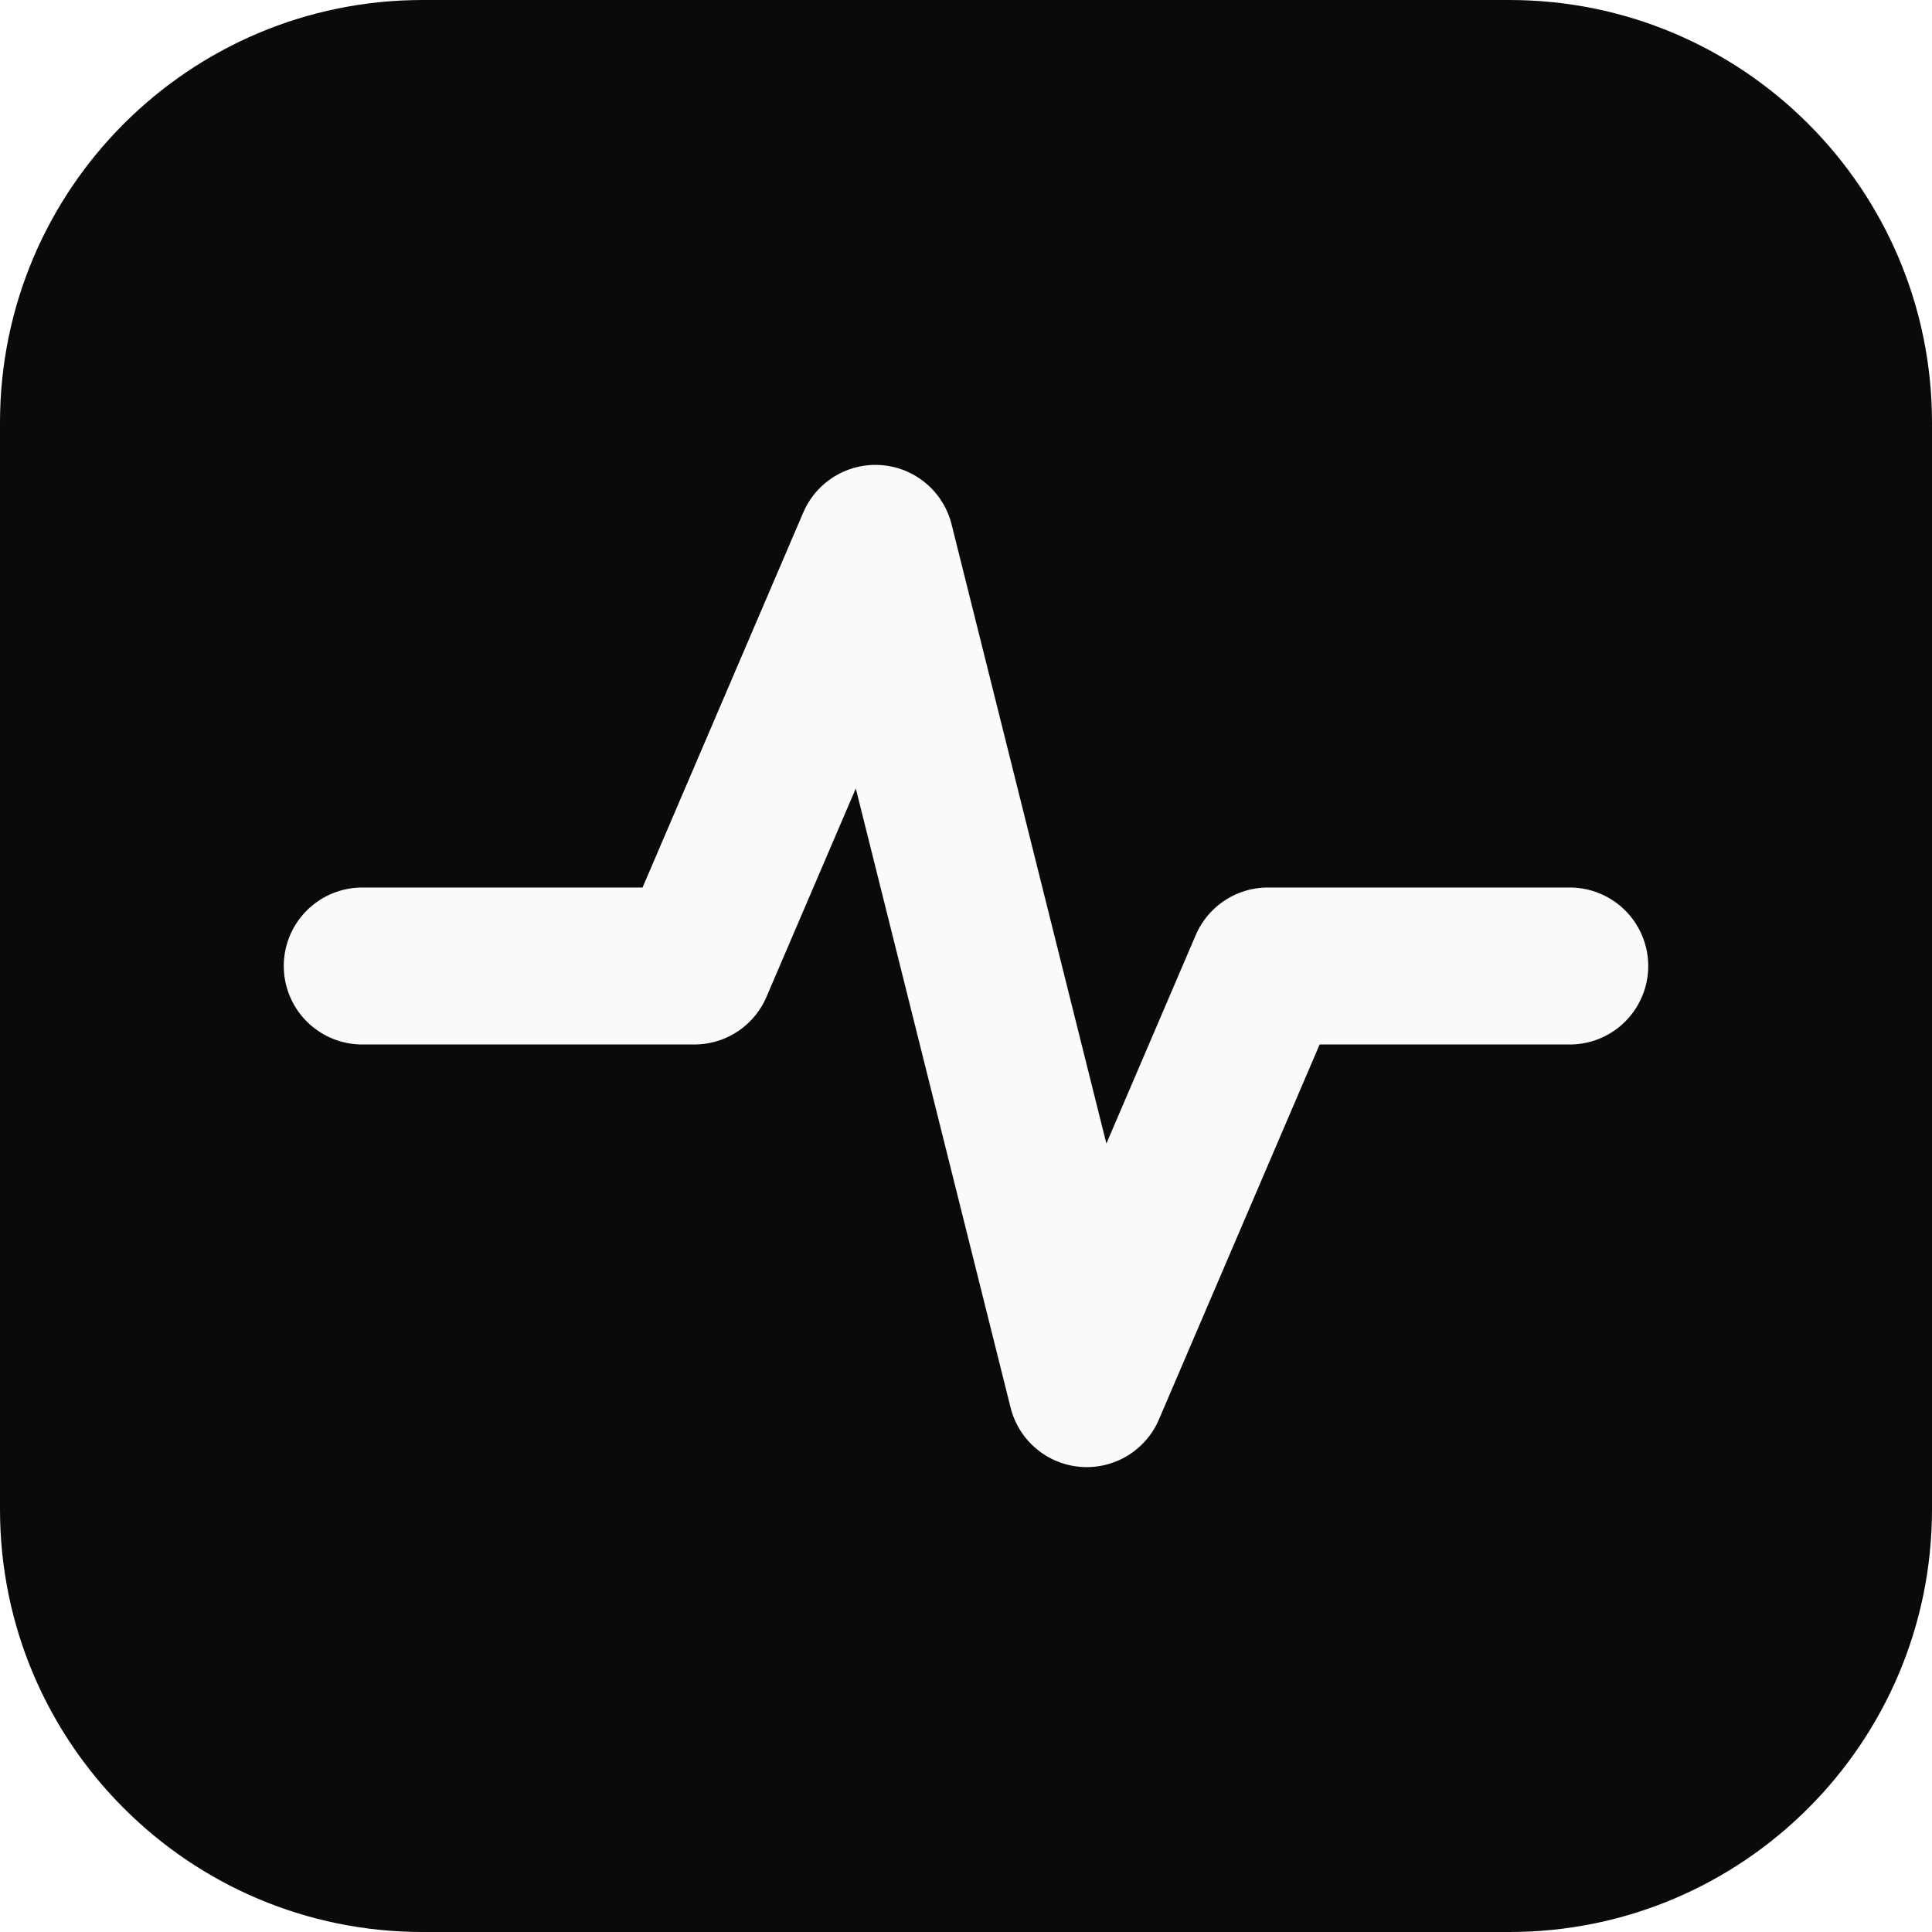
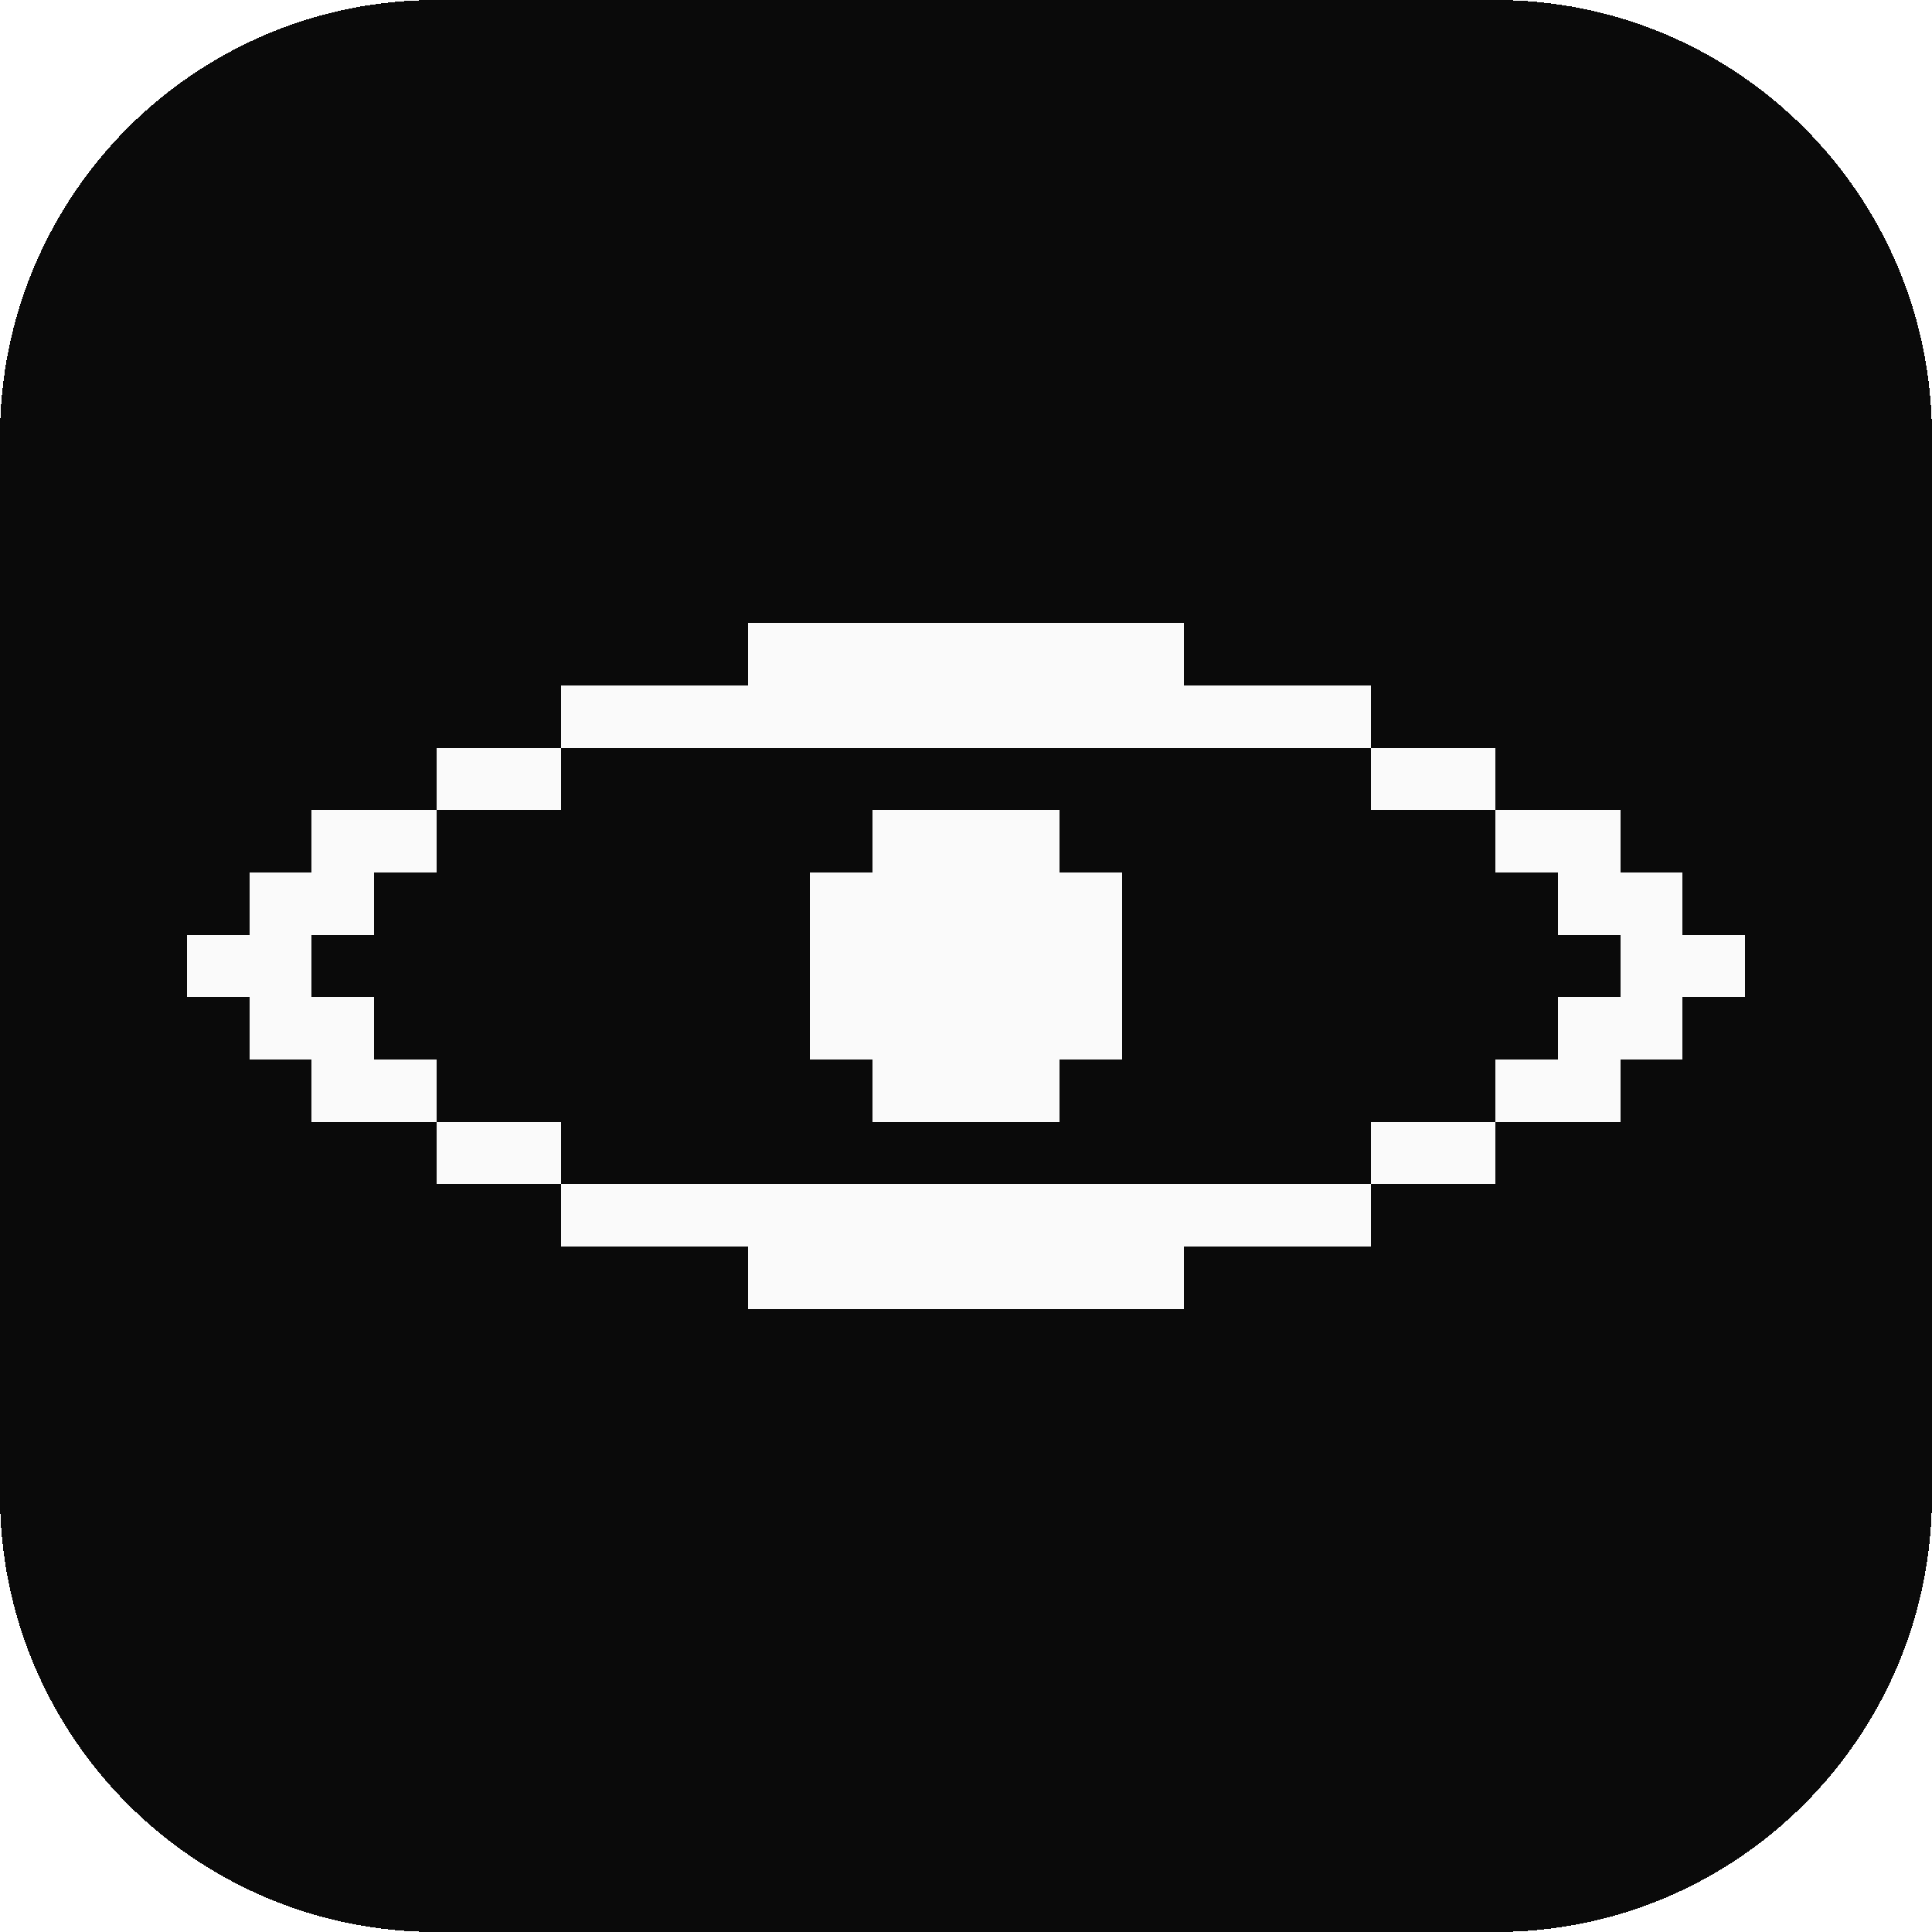
- <svg xmlns="http://www.w3.org/2000/svg" viewBox="0 0 32 32">
-   <rect width="32" height="32" rx="7" fill="#0a0a0a" />
-   <polyline points="6,16 11.5,16 14.5,9 18,23 21,16 26,16" fill="none" stroke="#fafafa" stroke-width="2.6" stroke-linecap="round" stroke-linejoin="round" />
+ <svg xmlns="http://www.w3.org/2000/svg" viewBox="0 0 31 31" width="31" height="31" shape-rendering="crispEdges">
+   <rect width="31" height="31" rx="7" fill="#0a0a0a" />
+   <path transform="translate(3 10)" fill="#fafafa" d="M9 0h7v2h-7zM6 1h3v1h-3zM16 1h3v1h-3zM4 2h2v1h-2zM19 2h2v1h-2zM2 3h2v1h-2zM11 3h3v5h-3zM21 3h2v1h-2zM1 4h2v1h-2zM10 4h1v3h-1zM14 4h1v3h-1zM22 4h2v1h-2zM0 5h2v1h-2zM23 5h2v1h-2zM1 6h2v1h-2zM22 6h2v1h-2zM2 7h2v1h-2zM21 7h2v1h-2zM4 8h2v1h-2zM19 8h2v1h-2zM6 9h13v1h-13zM9 10h7v1h-7z" />
</svg>
